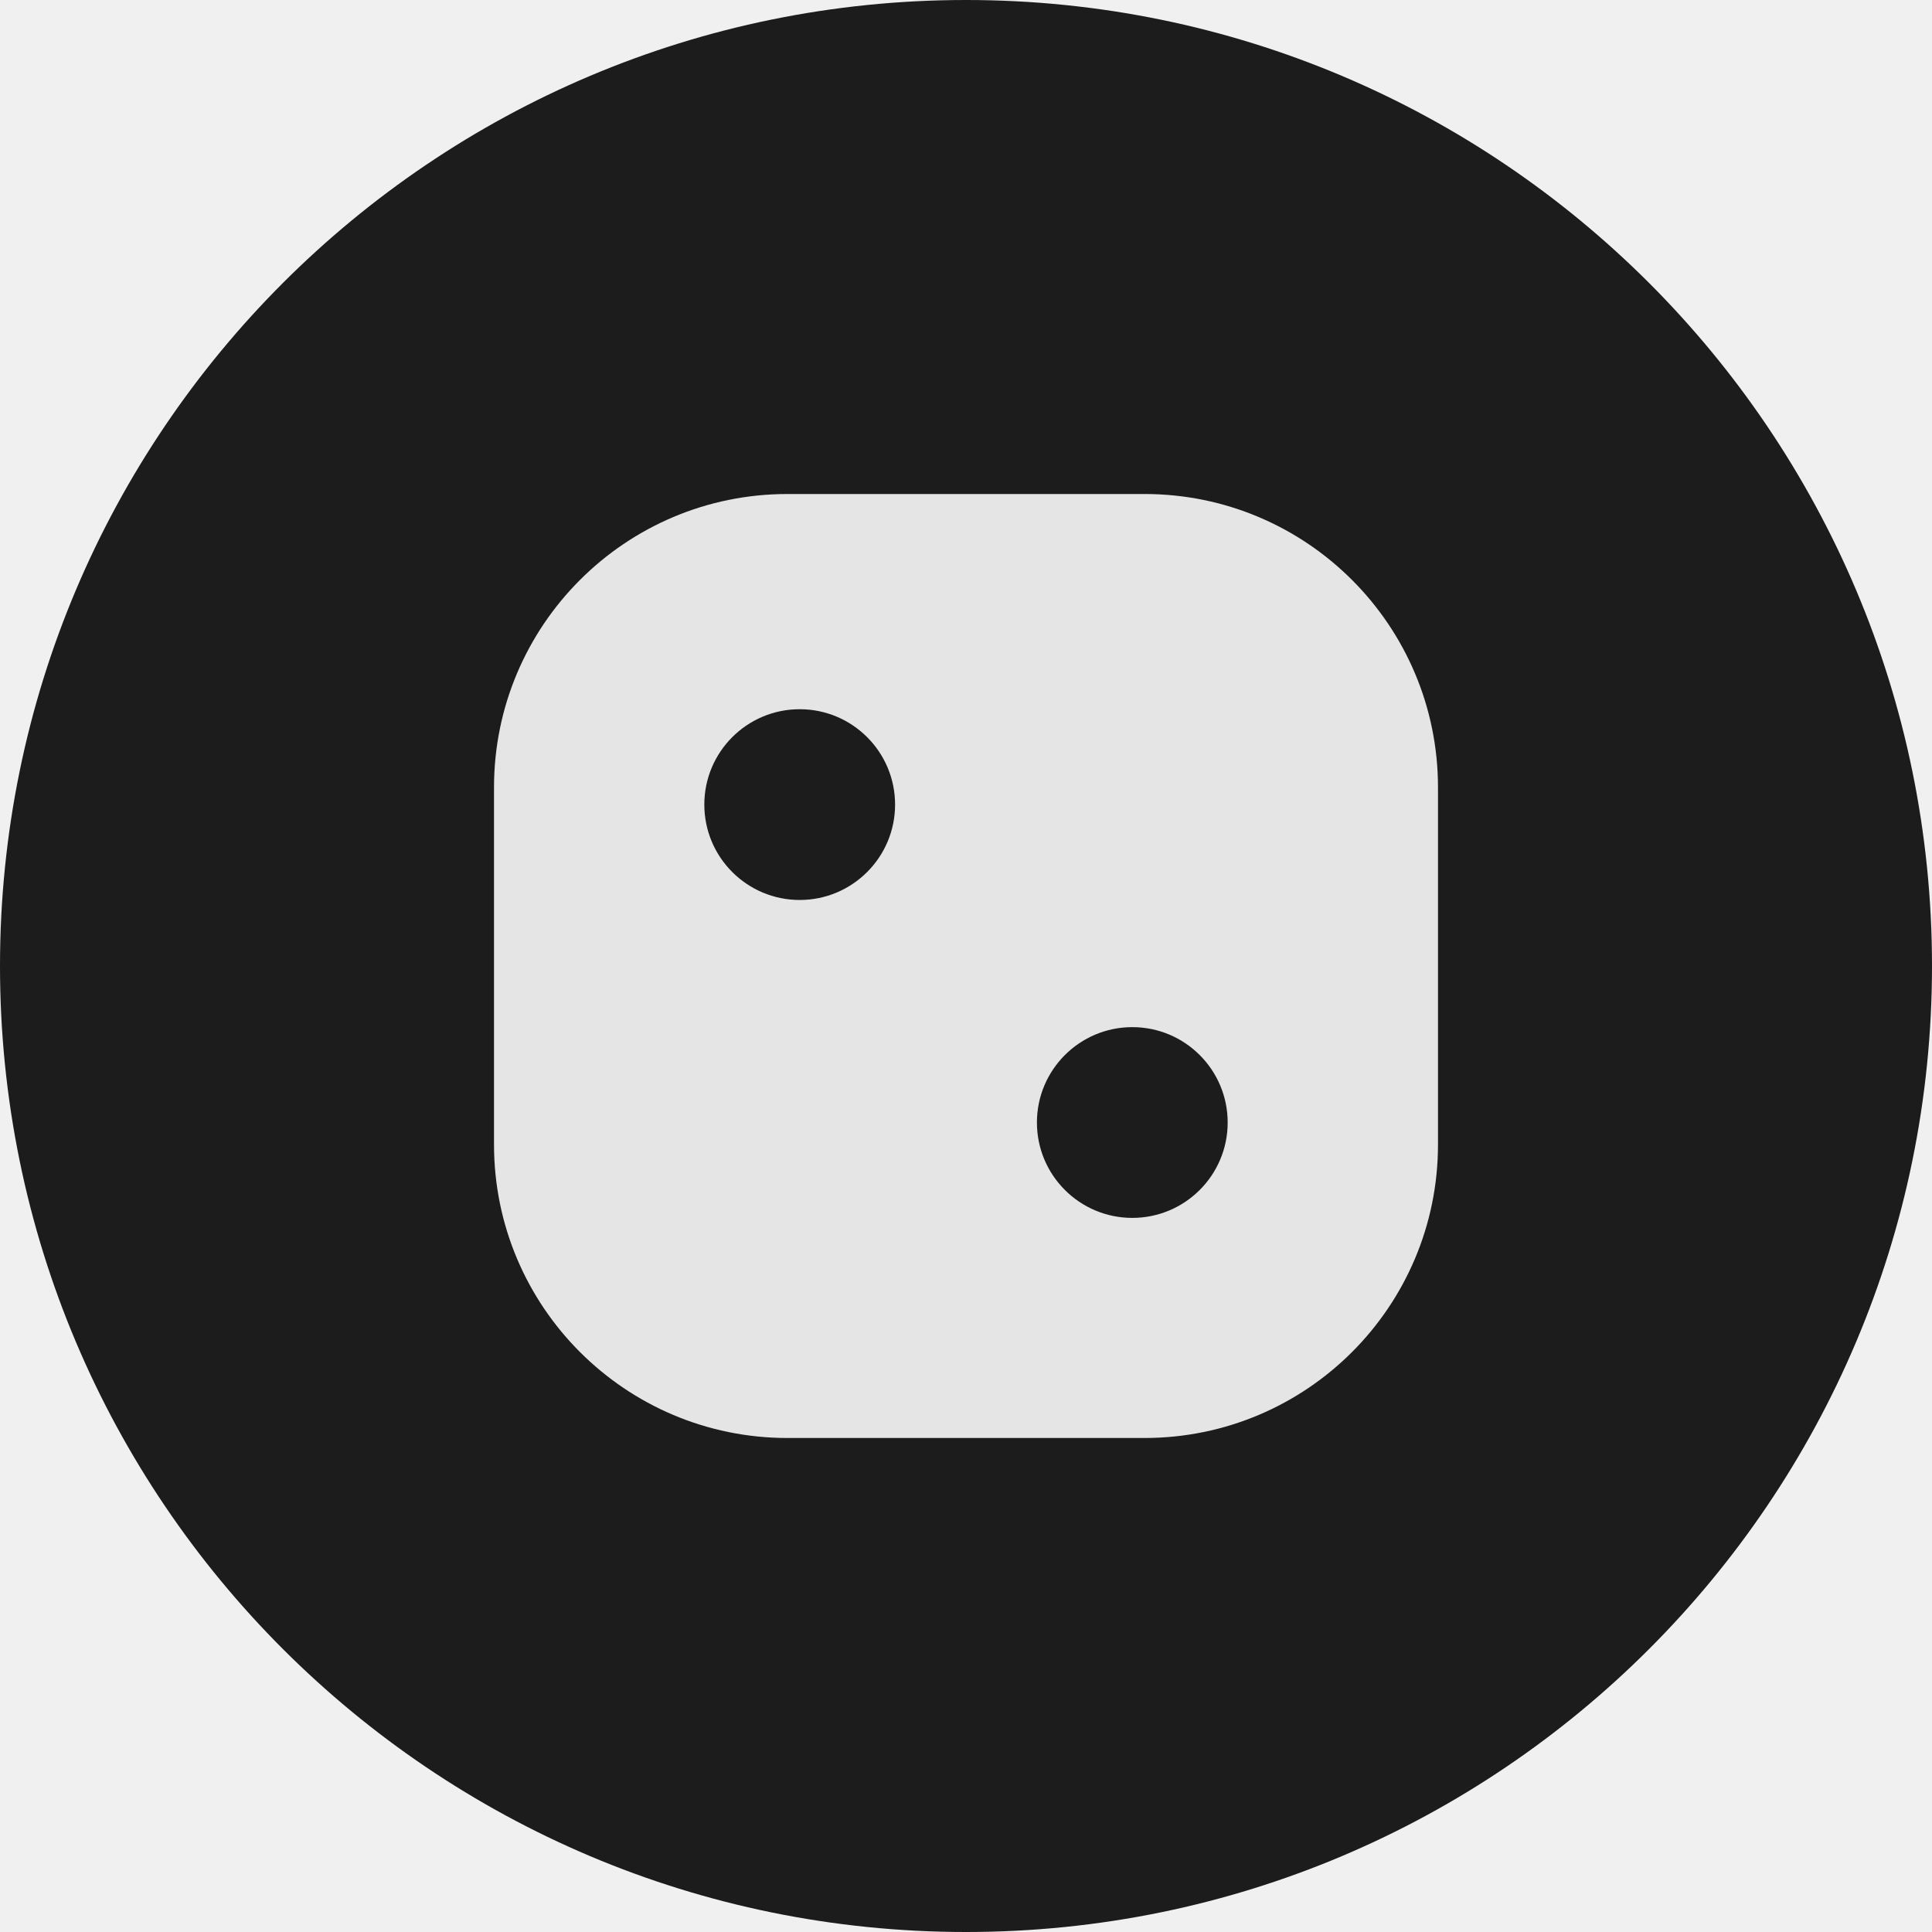
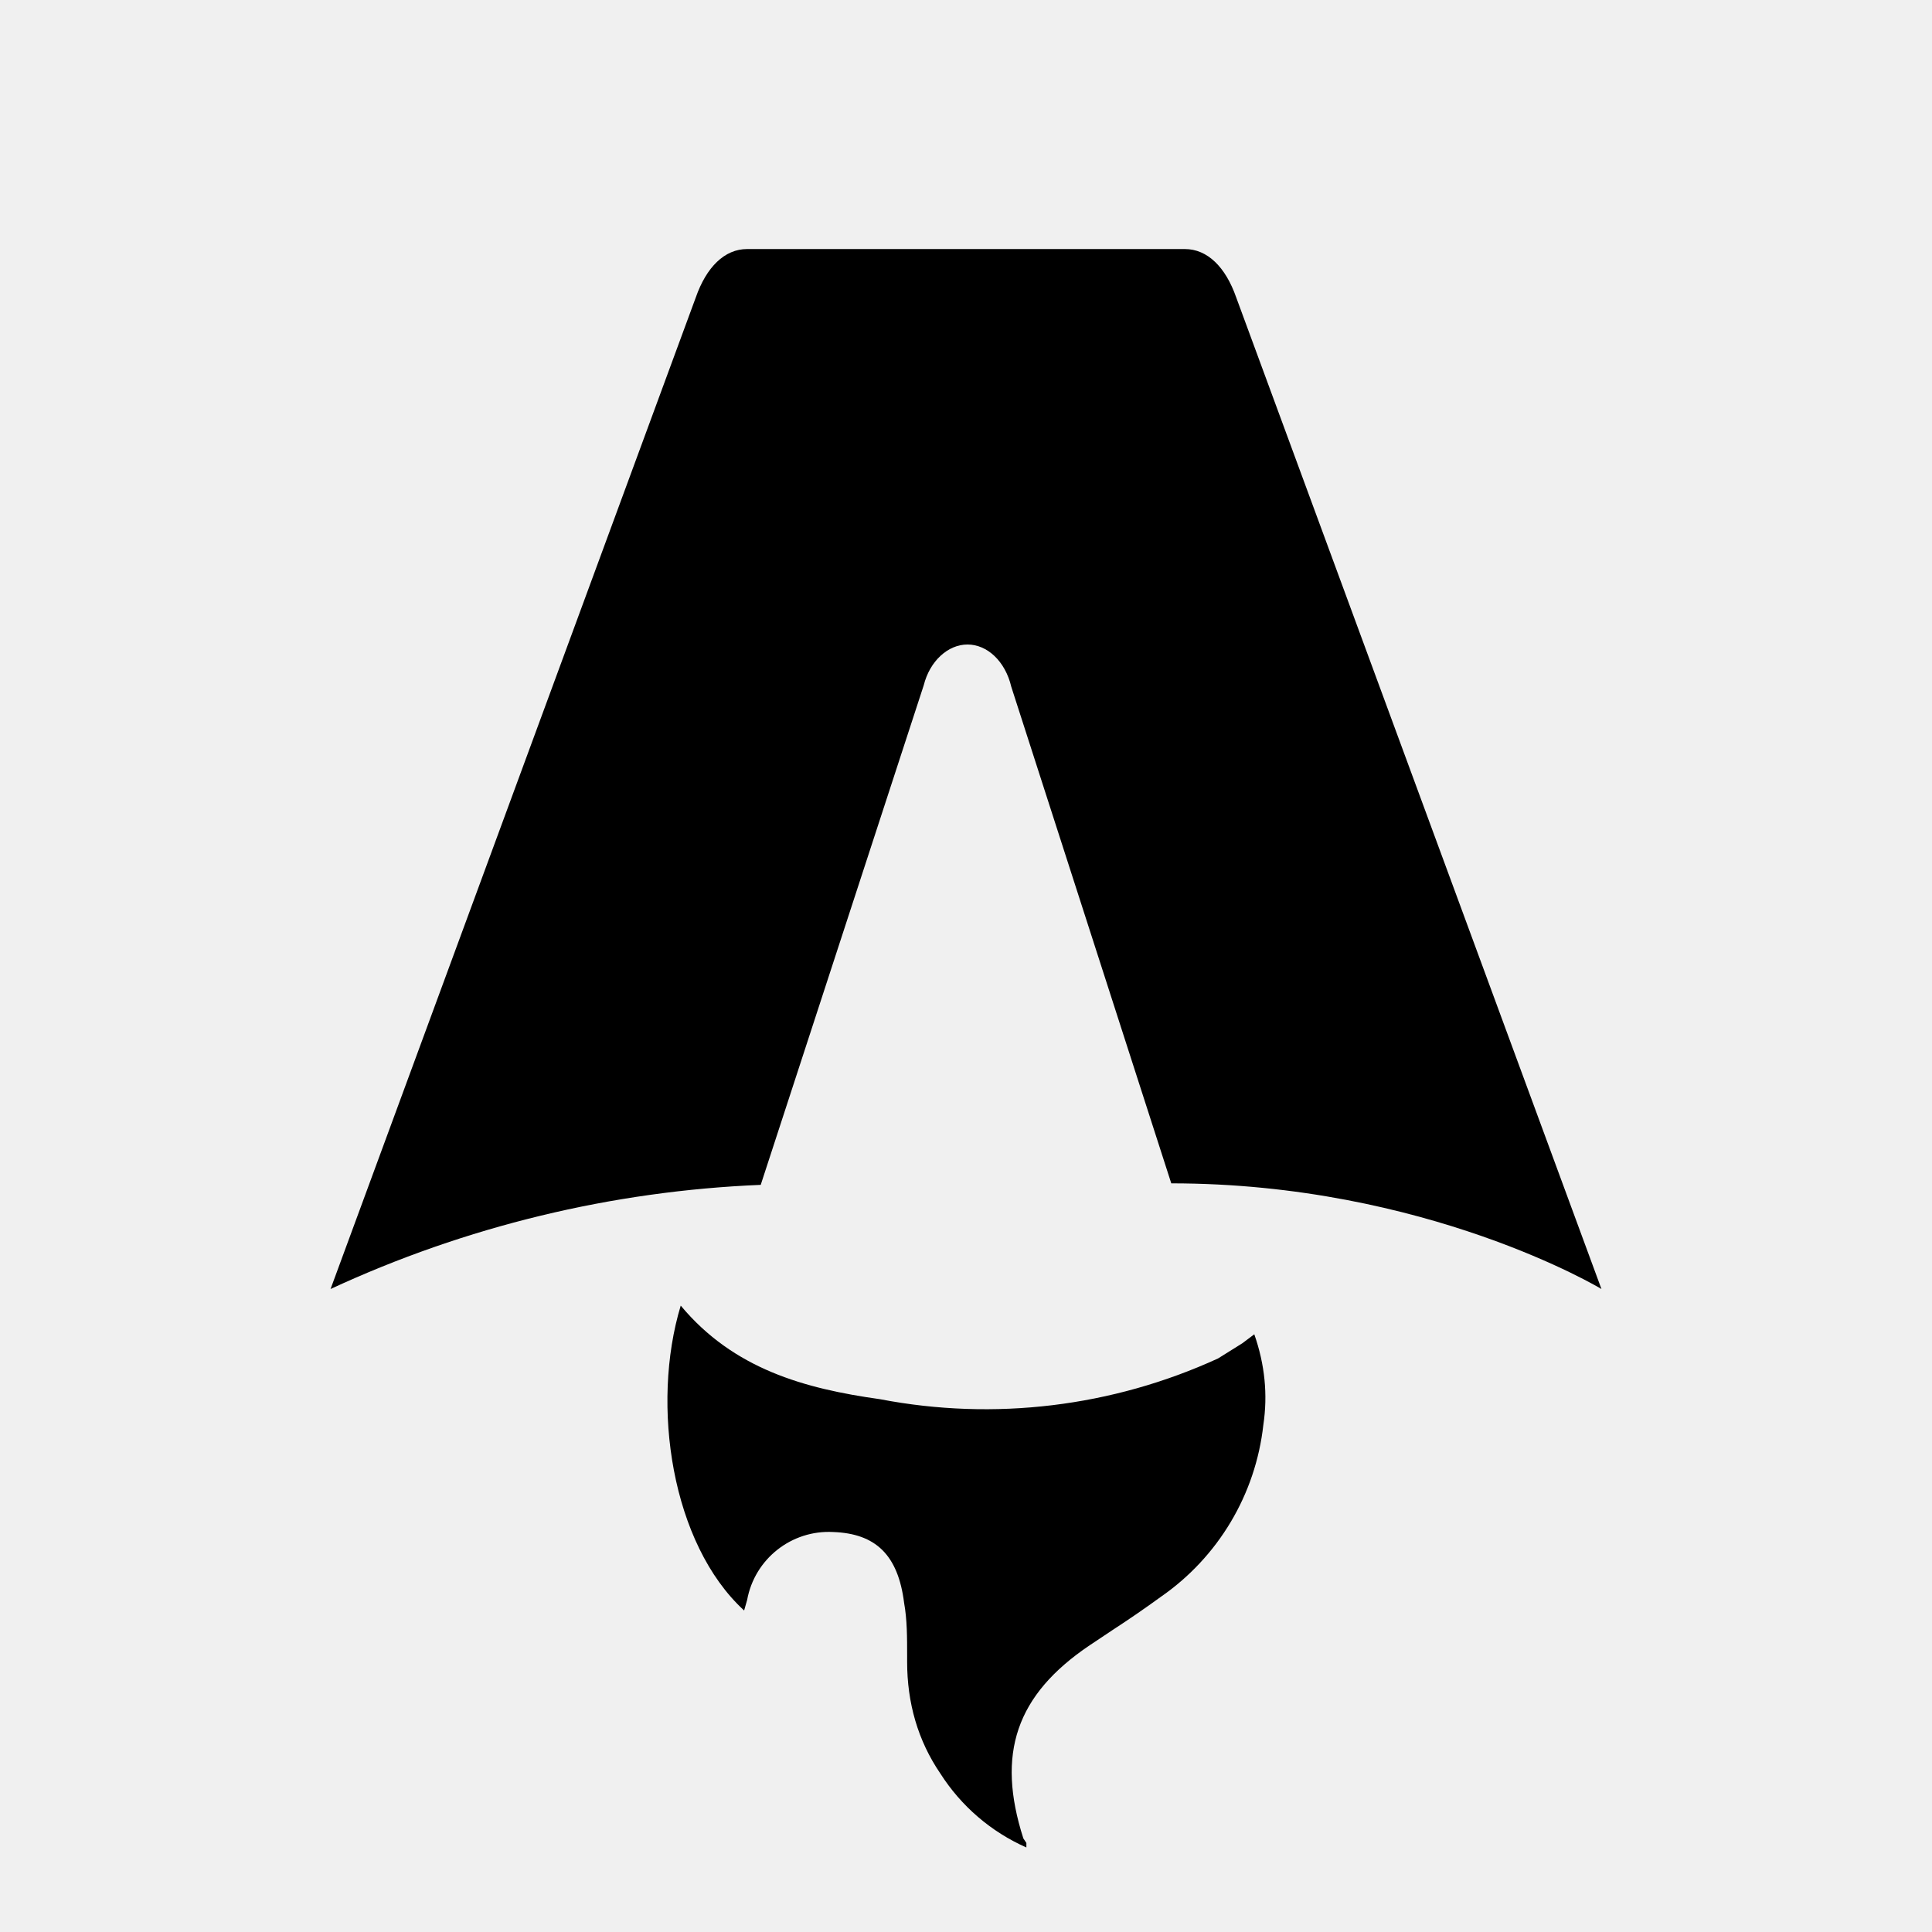
- <svg xmlns="http://www.w3.org/2000/svg" width="395" height="395" viewBox="0 0 395 395" fill="none">
-   <rect width="395" height="395" rx="197.5" fill="#1C1C1C" />
-   <rect x="101" y="101" width="193" height="193" rx="60" fill="#E5E5E5" />
-   <circle cx="163.5" cy="164.5" r="19.5" fill="#1C1C1C" />
-   <circle cx="231.5" cy="229.5" r="19.5" fill="#1C1C1C" />
+ <svg xmlns="http://www.w3.org/2000/svg" fill="none" viewBox="0 0 128 128">
+   <path d="M50.4 78.5a75.1 75.1 0 0 0-28.5 6.9l24.2-65.7c.7-2 1.9-3.2 3.4-3.2h29c1.5 0 2.7 1.2 3.4 3.2l24.2 65.7s-11.6-7-28.5-7L67 45.5c-.4-1.7-1.6-2.8-2.9-2.8-1.3 0-2.5 1.1-2.9 2.7L50.4 78.5Zm-1.1 28.2Zm-4.2-20.2c-2 6.6-.6 15.8 4.2 20.2a17.5 17.5 0 0 1 .2-.7 5.5 5.5 0 0 1 5.7-4.5c2.8.1 4.3 1.5 4.7 4.7.2 1.1.2 2.3.2 3.5v.4c0 2.7.7 5.2 2.2 7.4a13 13 0 0 0 5.7 4.9v-.3l-.2-.3c-1.8-5.6-.5-9.5 4.4-12.8l1.5-1a73 73 0 0 0 3.2-2.2 16 16 0 0 0 6.8-11.4c.3-2 .1-4-.6-6l-.8.6-1.6 1a37 37 0 0 1-22.4 2.7c-5-.7-9.7-2-13.2-6.2Z" />
+   <style>
+         path { fill: #000; }
+         @media (prefers-color-scheme: dark) {
+             path { fill: #FFF; }
+         }
+     </style>
</svg>
